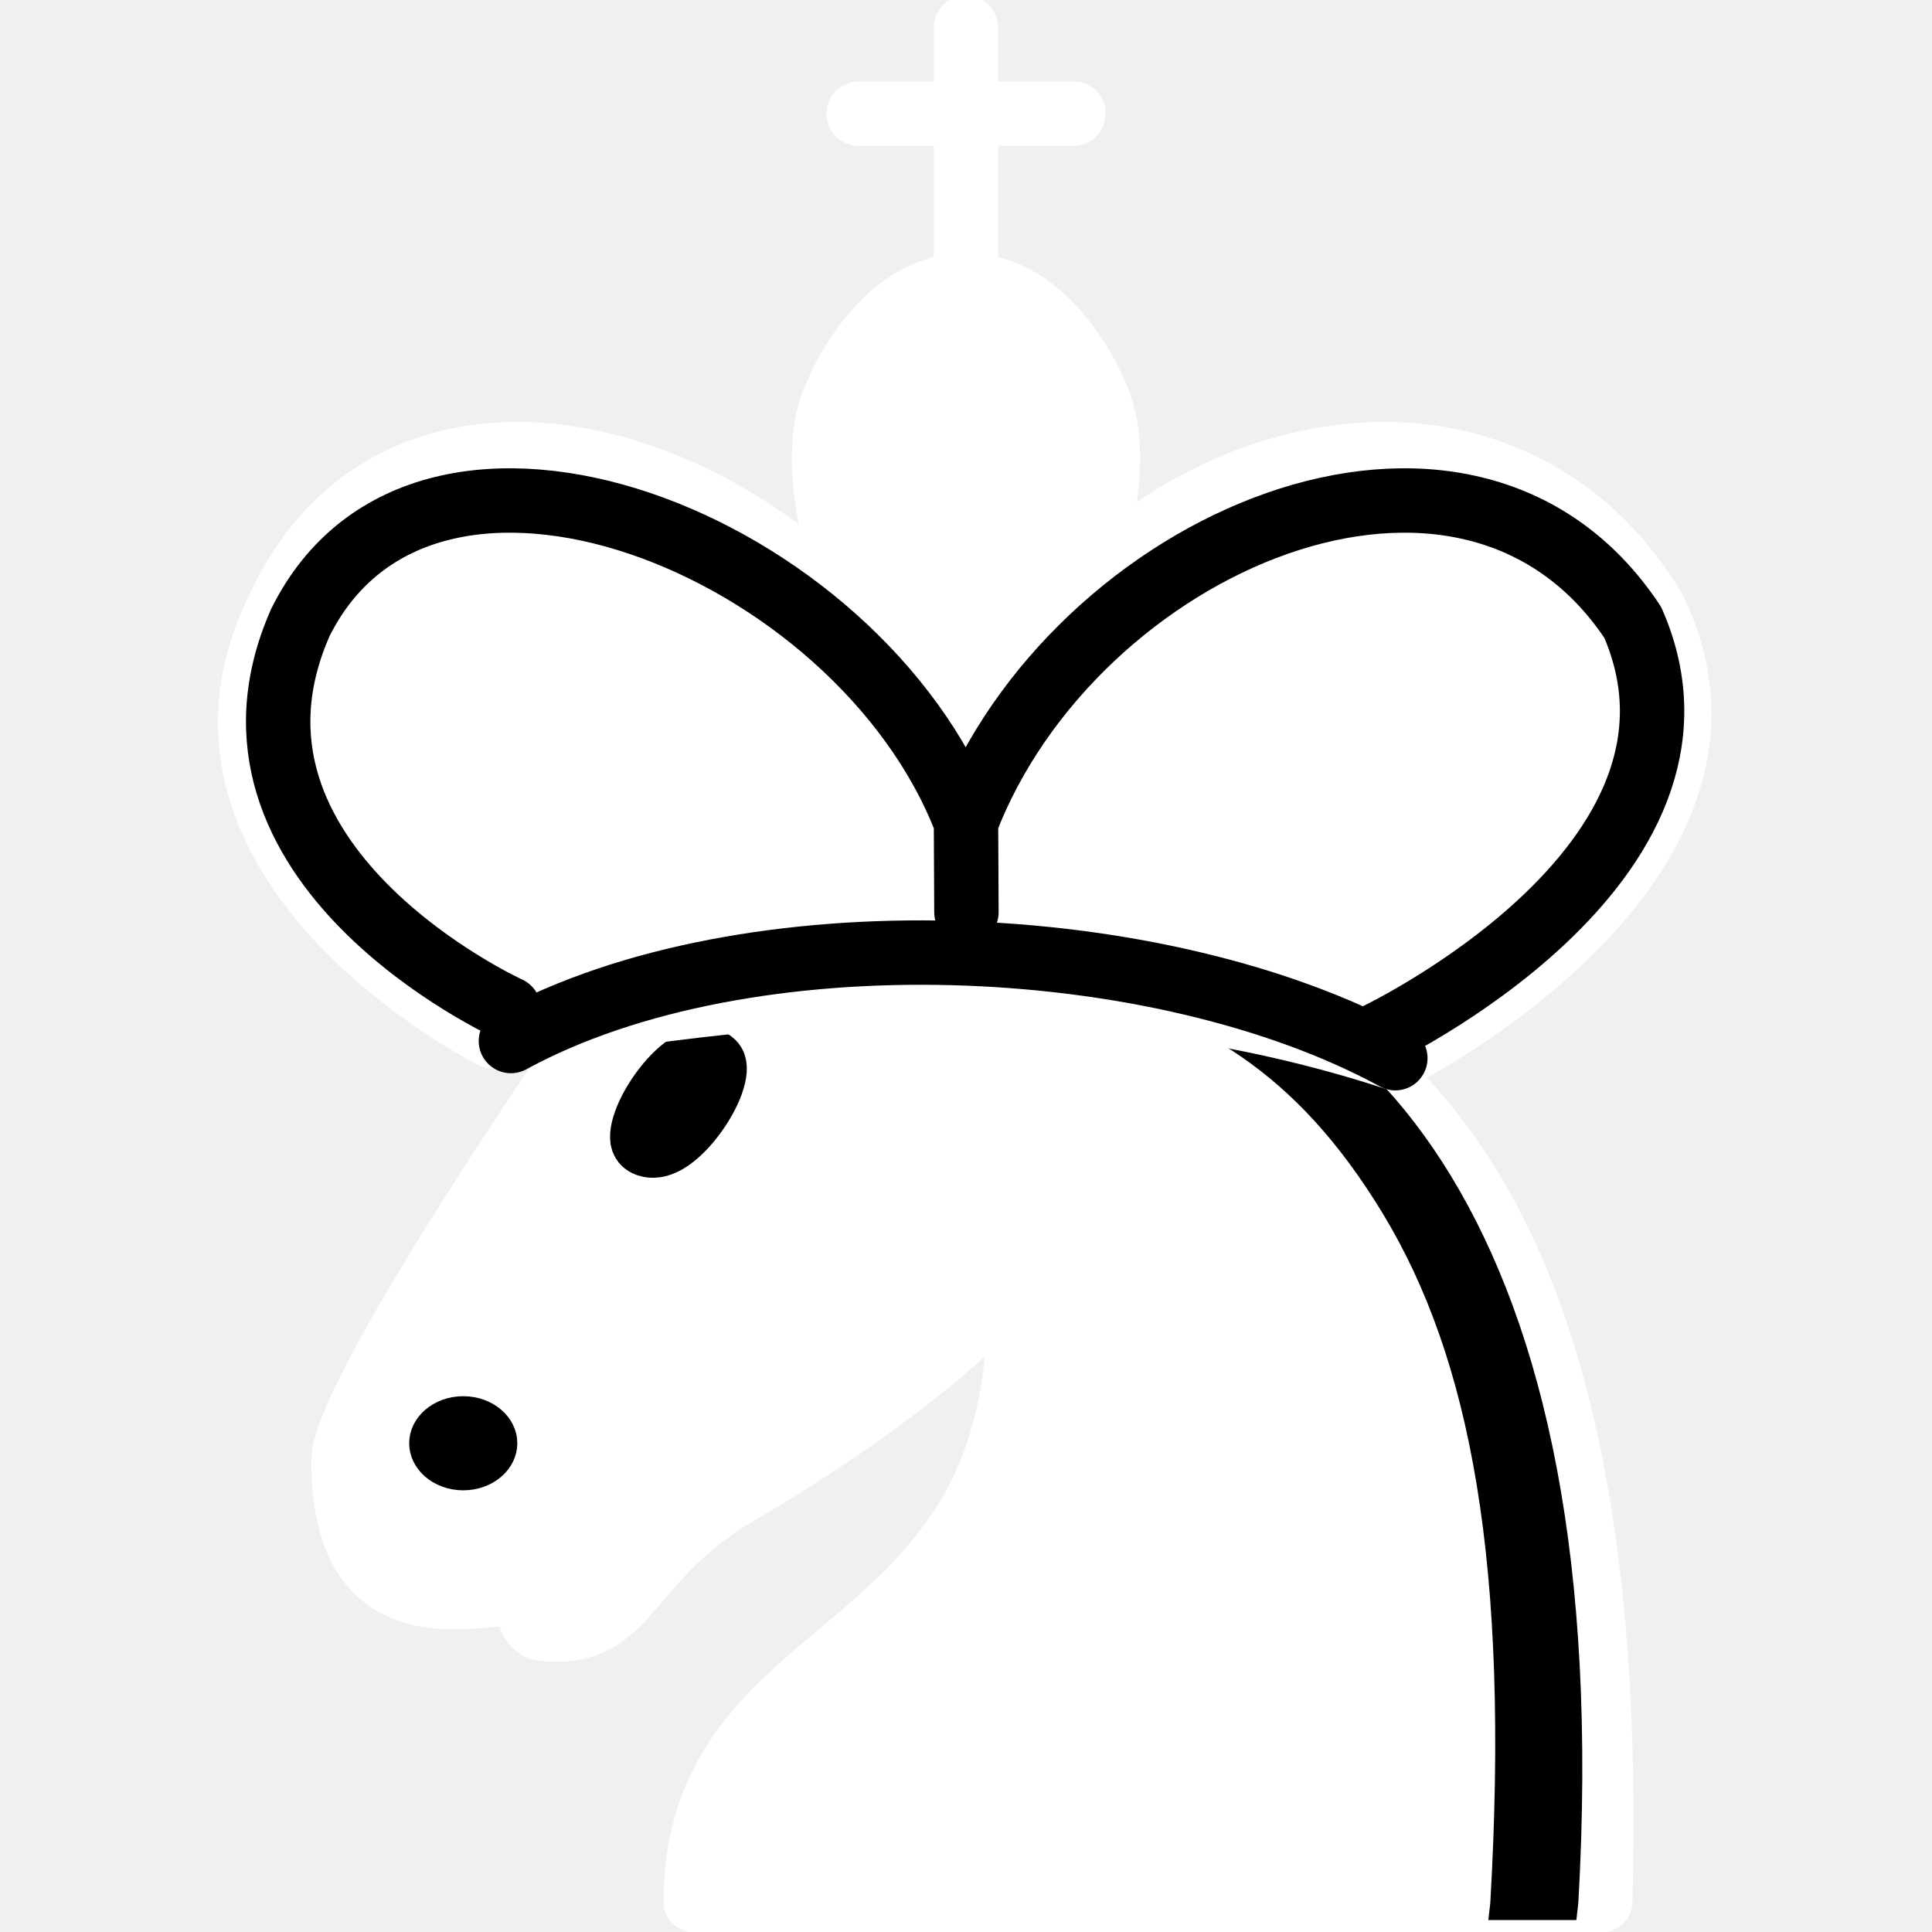
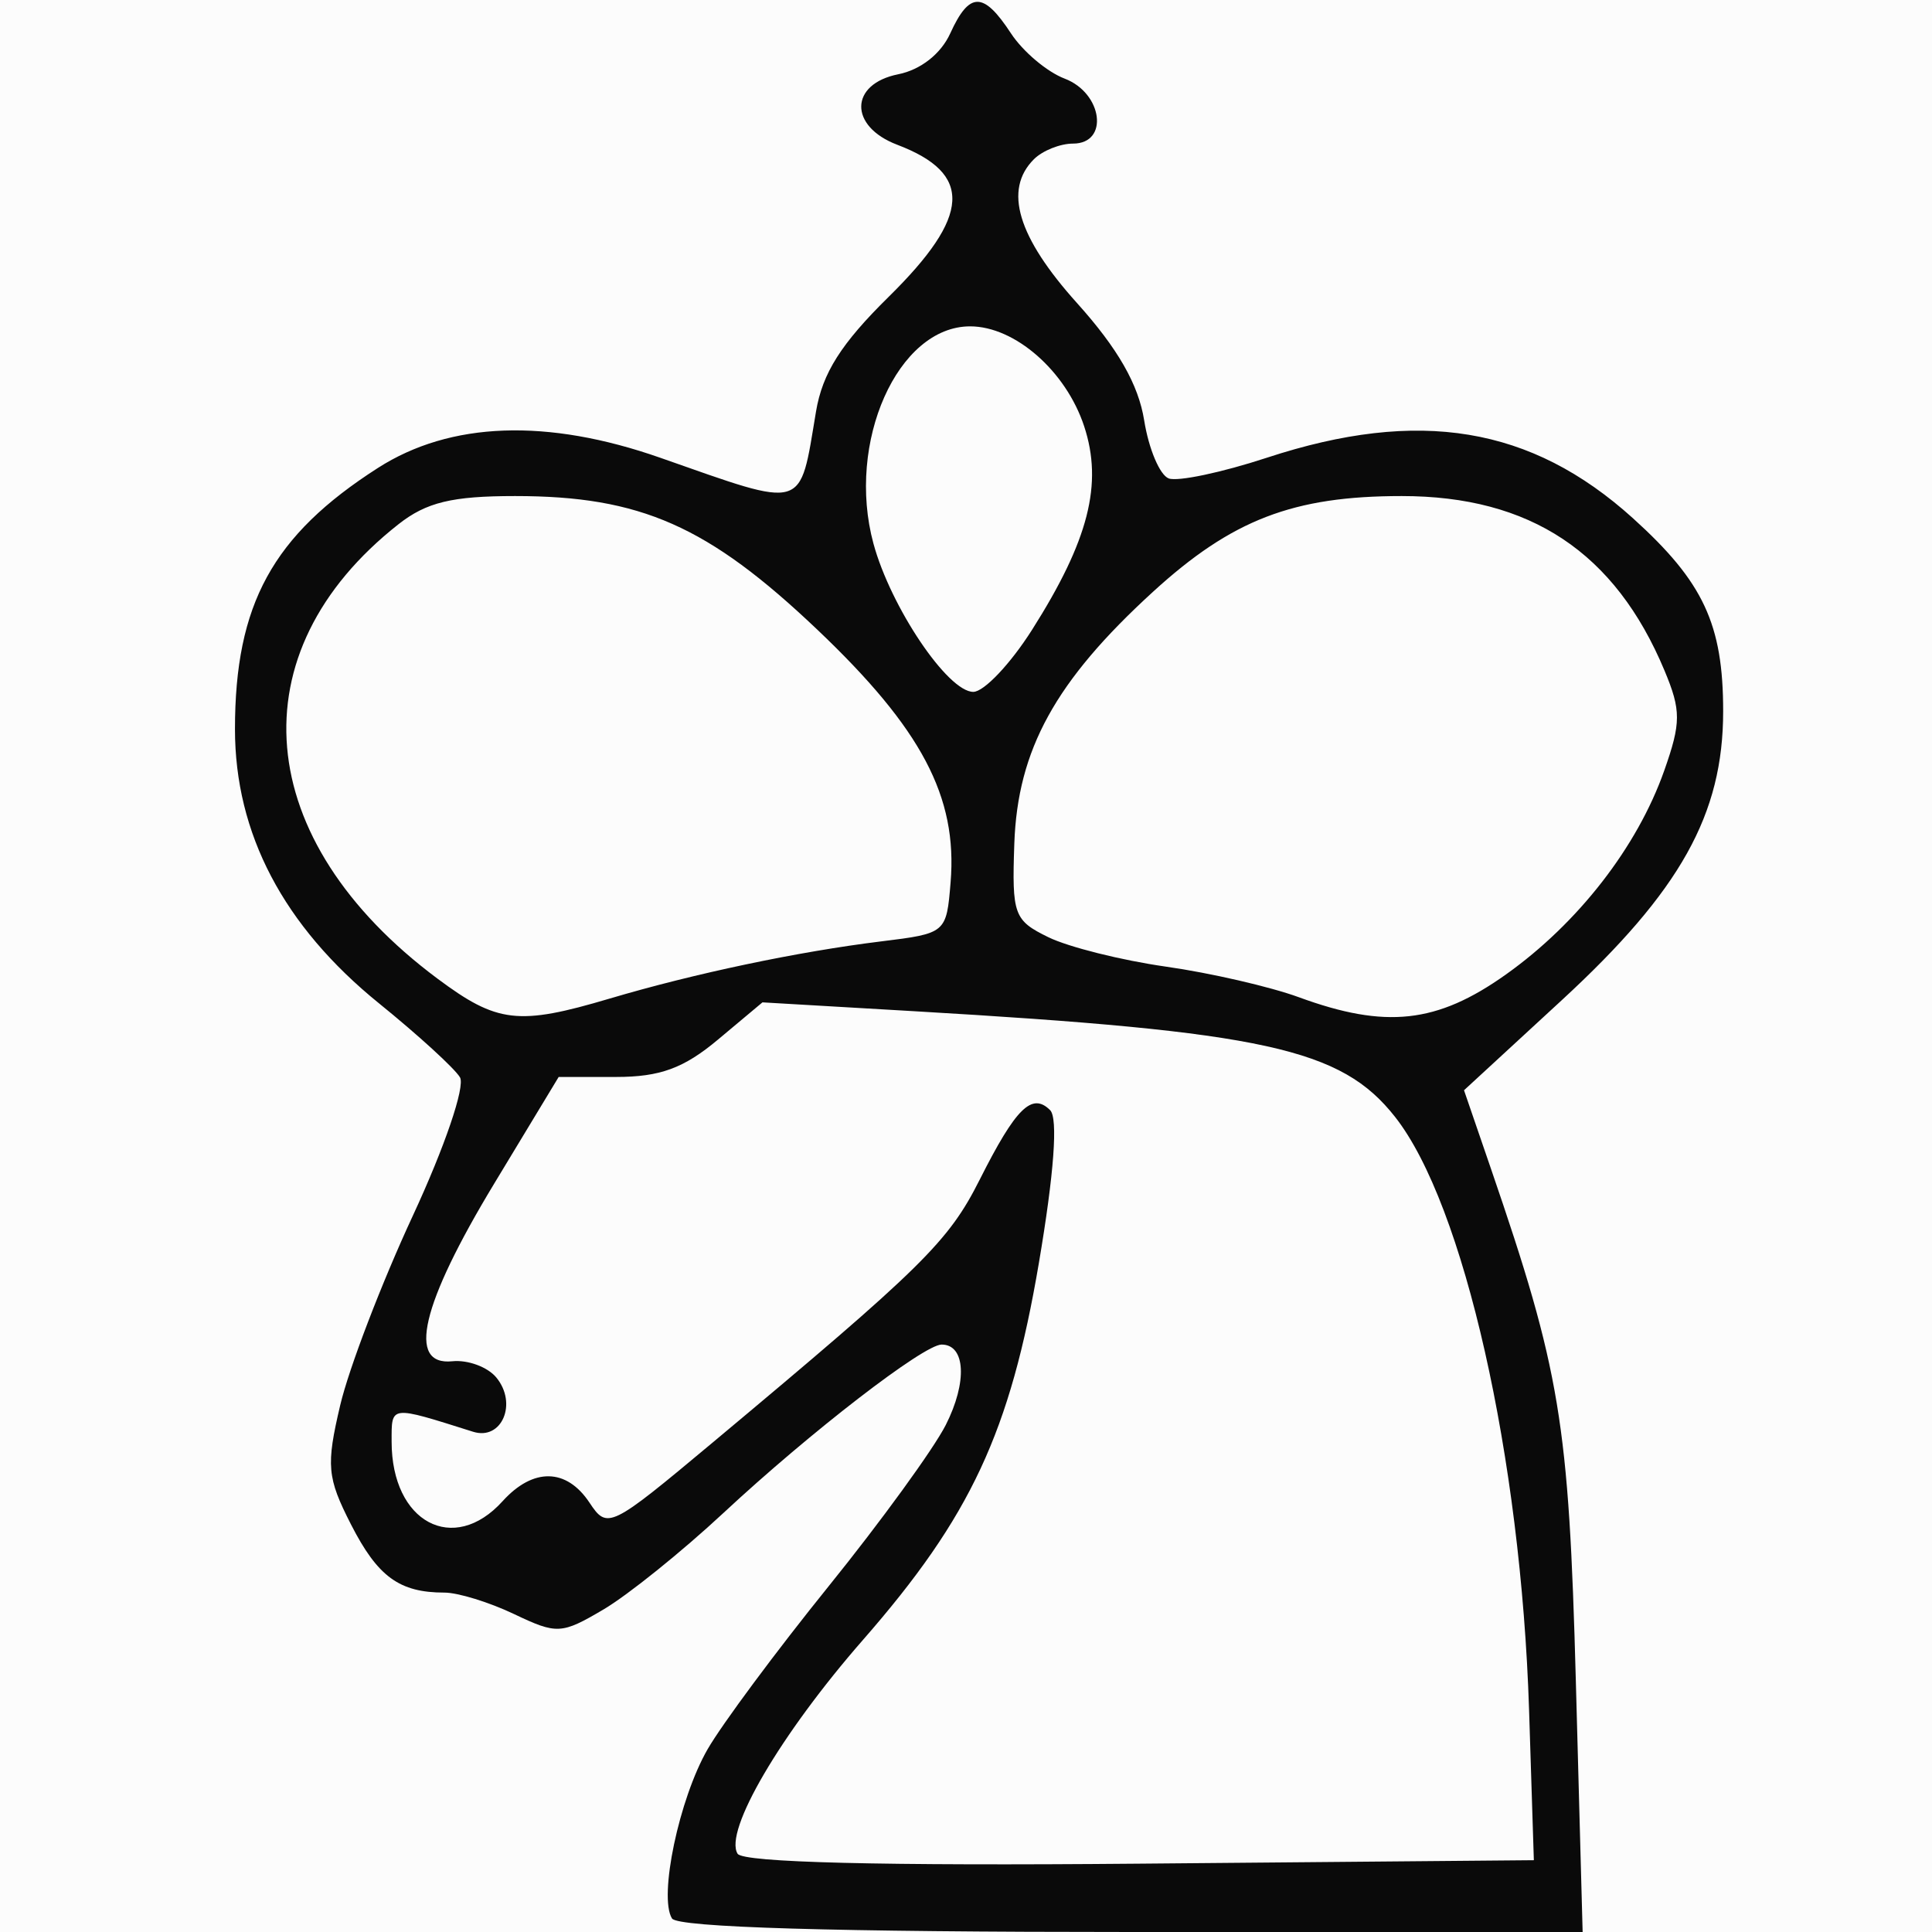
- <svg xmlns="http://www.w3.org/2000/svg" version="1.1" width="45" height="45" id="svg2">
-   <defs id="defs24" />
-   <g transform="matrix(0.9113036,0,0,0.7932238,2.588207,13.38902)" style="opacity:1;fill:none;fill-opacity:1;fill-rule:evenodd;stroke:#ffffff;stroke-width:1.764;stroke-linecap:round;stroke-linejoin:round;stroke-miterlimit:4;stroke-dasharray:none;stroke-opacity:1" id="g4306">
-     <path d="m 22,10 c 10.5,1 16.5,8 16,29 l -23,0 c 0,-9 10,-6.5 8,-21" style="fill:#ffffff;stroke:#ffffff;stroke-width:1.764" id="path4308" />
-     <path d="m 24,18 c 0.38,2.91 -5.55,7.37 -8,9 -3,2 -2.82,4.34 -5,4 -1.042,-0.94 1.41,-3.04 0,-3 -1,0 0.19,1.23 -1,2 -1,0 -4.003,1 -4,-4 0,-2 6,-12 6,-12 0,0 1.89,-1.9 2,-3.5 -0.73,-0.994 -0.5,-2 -0.5,-3 1,-1 3,2.5 3,2.5 l 2,0 c 0,0 0.78,-1.992 2.5,-3 1,0 1,3 1,3" style="fill:#ffffff;stroke:#ffffff;stroke-width:1.764" id="path4310" />
-     <path d="m 9.5,25.5 a 0.5,0.5 0 1 1 -1,0 0.5,0.5 0 1 1 1,0 z" style="fill:#000000;stroke:#000000;stroke-width:1.764" id="path4312" />
-     <path d="m 15,15.5 a 0.5,1.5 0 1 1 -1,0 0.5,1.5 0 1 1 1,0 z" transform="matrix(0.866,0.5,-0.5,0.866,9.693,-5.173)" style="fill:#000000;stroke:#000000;stroke-width:1.764" id="path4314" />
-     <path d="M 24.55,10.4 24.1,11.85 24.6,12 c 3.15,1 5.65,2.49 7.9,6.75 2.25,4.26 3.25,10.31 2.75,20.25 l -0.05,0.5 2.25,0 L 37.5,39 C 38,28.94 36.62,22.15 34.25,17.66 31.88,13.17 28.46,11.02 25.06,10.5 l -0.51,-0.1 z" style="fill:#000000;stroke:none" id="path4316" />
-   </g>
-   <g transform="translate(-60,1.01035)" id="g4453">
-     <g id="g4445">
-       <path id="path6570" style="fill:none;fill-opacity:1;fill-rule:evenodd;stroke:#ffffff;stroke-width:1.5;stroke-linecap:round;stroke-linejoin:miter;stroke-miterlimit:4;stroke-dasharray:none;stroke-opacity:1" d="m 82.5,5.267 0,-5.63" />
-       <path id="path4410" style="fill:#ffffff;fill-opacity:1;fill-rule:evenodd;stroke:#ffffff;stroke-width:1.5;stroke-linecap:butt;stroke-linejoin:miter;stroke-miterlimit:4;stroke-dasharray:none;stroke-opacity:1" d="m 82.5,18.637 c 0,0 4.5,-7.5 3,-10.5 0,0 -1,-2.5 -3,-2.5 -2,0 -3,2.5 -3,2.5 -1.5,3 3,10.5 3,10.5" />
-       <path id="path4412" style="fill:#ffffff;fill-opacity:1;fill-rule:evenodd;stroke:#ffffff;stroke-width:1.5;stroke-linecap:round;stroke-linejoin:round;stroke-miterlimit:4;stroke-dasharray:none;stroke-opacity:1" d="m 92.5,23.637 c 0,0 9,-4.5 6,-10.5 -4,-6.5 -13.5,-3.5 -16,4 l 0,3.5 0,-3.5 c -3.5,-7.5 -13,-10.5 -16,-4 -3,6 5,10 5,10 7.217,-1.349 14.29,-1.695 21,0.5 z" />
-       <path id="path4414" style="fill:none;fill-opacity:1;fill-rule:evenodd;stroke:#ffffff;stroke-width:1.5;stroke-linecap:round;stroke-linejoin:miter;stroke-miterlimit:4;stroke-dasharray:none;stroke-opacity:1" d="m 80,1.637 5,0" />
-       <path id="path4416" style="fill:none;fill-opacity:1;fill-rule:evenodd;stroke:#000000;stroke-width:1.5;stroke-linecap:round;stroke-linejoin:round;stroke-miterlimit:4;stroke-dasharray:none;stroke-opacity:1" d="m 92,23.137 c 0,0 8.5,-4 6.03,-9.65 -3.88,-5.85 -13.03,-1.85 -15.53,4.65 l 0.01,2.1 -0.01,-2.1 c -2.5,-6.5 -12.594,-10.5 -15.503,-4.65 -2.497,5.65 4.853,9 4.853,9" />
-       <path id="path4418" style="fill:none;fill-opacity:1;fill-rule:evenodd;stroke:#000000;stroke-width:1.5;stroke-linecap:round;stroke-linejoin:round;stroke-miterlimit:4;stroke-dasharray:none;stroke-opacity:1" d="m 71.9,23.237 c 5.5,-3 15.1,-2.6 20.6,0.4" />
-     </g>
+ <svg xmlns="http://www.w3.org/2000/svg" version="1.1" id="svg10" width="45" height="45" viewBox="0 0 45 45">
+   <defs id="defs14" />
+   <g id="g20" transform="matrix(0.3040541,0,0,0.3040541,0,31.31757)">
+     <path style="fill:#fcfcfc" d="m 0,-29 v -74 h 74 74 v 74 74 H 74 0 Z" id="path24" />
+     <path style="fill:#0a0a0a" d="M 51.477,43.963 C 50.444,42.291 52.022,34.791 54.205,31 55.314,29.075 59.491,23.45 63.488,18.5 67.485,13.55 71.517,7.997 72.45,6.16 74.115,2.878 73.966,0 72.132,0 70.763,0 62.069,6.71 55.428,12.891 c -3.186,2.965 -7.322,6.294 -9.191,7.397 -3.227,1.904 -3.574,1.922 -6.852,0.359 C 37.486,19.741 35.084,19 34.048,19 30.594,19 28.932,17.787 26.883,13.771 25.056,10.19 24.973,9.269 26.062,4.644 c 0.666,-2.829 3.168,-9.358 5.56,-14.509 2.443,-5.26 4.027,-9.909 3.614,-10.606 -0.404,-0.683 -3.194,-3.232 -6.199,-5.666 C 21.718,-32.064 18,-39.141 18,-47.146 c 0,-9.569 2.883,-14.839 10.946,-20.005 5.55,-3.556 12.967,-3.823 21.649,-0.777 11.223,3.937 10.633,4.112 11.914,-3.54 0.495,-2.955 1.919,-5.204 5.578,-8.805 6.286,-6.188 6.465,-9.425 0.643,-11.639 -3.712,-1.411 -3.663,-4.651 0.081,-5.399 1.715,-0.343 3.266,-1.562 3.979,-3.125 1.47,-3.227 2.543,-3.231 4.648,-0.018 0.917,1.4 2.769,2.963 4.115,3.475 C 84.473,-95.87 84.977,-92 82.2,-92 c -0.99,0 -2.34,0.54 -3,1.2 -2.335,2.335 -1.251,5.95 3.307,11.019 3.124,3.475 4.701,6.23 5.142,8.983 0.349,2.184 1.194,4.185 1.877,4.447 0.683,0.262 4.069,-0.451 7.524,-1.586 11.65,-3.824 20.248,-2.403 28.039,4.635 5.398,4.877 6.913,8.117 6.913,14.786 0,7.903 -3.271,13.757 -12.378,22.148 l -7.474,6.887 2.057,5.991 C 119.53,2.017 120.18,5.937 120.716,25.75 L 121.237,45 H 86.678 C 63.901,45 51.9,44.647 51.477,43.963 Z M 117.134,28 c -0.617,-19.364 -4.992,-38.736 -10.263,-45.437 -4.13,-5.25 -9.963,-6.531 -36.917,-8.104 l -11.546,-0.674 -3.413,2.857 C 52.378,-21.166 50.559,-20.5 47.19,-20.5 h -4.393 l -4.952,8.192 c -5.584,9.237 -6.69,13.946 -3.193,13.587 1.183,-0.121 2.696,0.435 3.362,1.237 1.652,1.99 0.428,4.857 -1.776,4.162 C 29.809,4.651 30,4.628 30,7.449 c 0,6.166 4.741,8.705 8.5,4.551 2.34,-2.585 4.895,-2.543 6.657,0.109 1.37,2.063 1.574,1.964 9.372,-4.551 16.181,-13.52 18.124,-15.432 20.523,-20.195 2.763,-5.487 4.002,-6.709 5.393,-5.319 0.614,0.614 0.303,4.837 -0.862,11.708 C 77.384,6.707 74.358,13.188 66.093,22.641 59.8,29.839 55.438,37.282 56.503,39.005 c 0.416,0.672 11.008,0.934 30.815,0.76 L 117.5,39.5 Z M 46.699,-26.503 c 6.464,-1.92 14.439,-3.6 20.801,-4.382 4.974,-0.612 5.002,-0.635 5.321,-4.536 0.535,-6.541 -2.218,-11.752 -10.225,-19.358 C 54.24,-62.717 49.07,-65 39.457,-65 c -4.823,0 -6.792,0.476 -8.929,2.157 -12.486,9.822 -11.26,24.183 2.973,34.802 4.59,3.425 6.208,3.613 13.199,1.537 z m 68.658,-1.845 c 5.535,-3.935 10.068,-9.771 12.13,-15.617 1.295,-3.67 1.298,-4.614 0.021,-7.668 C 123.726,-60.686 117.229,-65 107.377,-65 c -8.311,0 -13.004,1.807 -19.051,7.333 -7.48,6.836 -10.375,12.095 -10.625,19.3 -0.189,5.441 -0.032,5.873 2.611,7.163 1.546,0.755 5.596,1.768 9,2.252 3.404,0.483 7.988,1.539 10.188,2.345 6.652,2.439 10.586,2.007 15.857,-1.741 z M 79.057,-54.75 c 4.343,-6.848 5.451,-11.181 3.991,-15.606 C 81.654,-74.578 77.746,-78 74.317,-78 c -5.55,0 -9.508,8.89 -7.408,16.637 C 68.229,-56.495 72.601,-50 74.558,-50 c 0.817,0 2.842,-2.138 4.499,-4.75 z" id="path22" />
  </g>
</svg>
